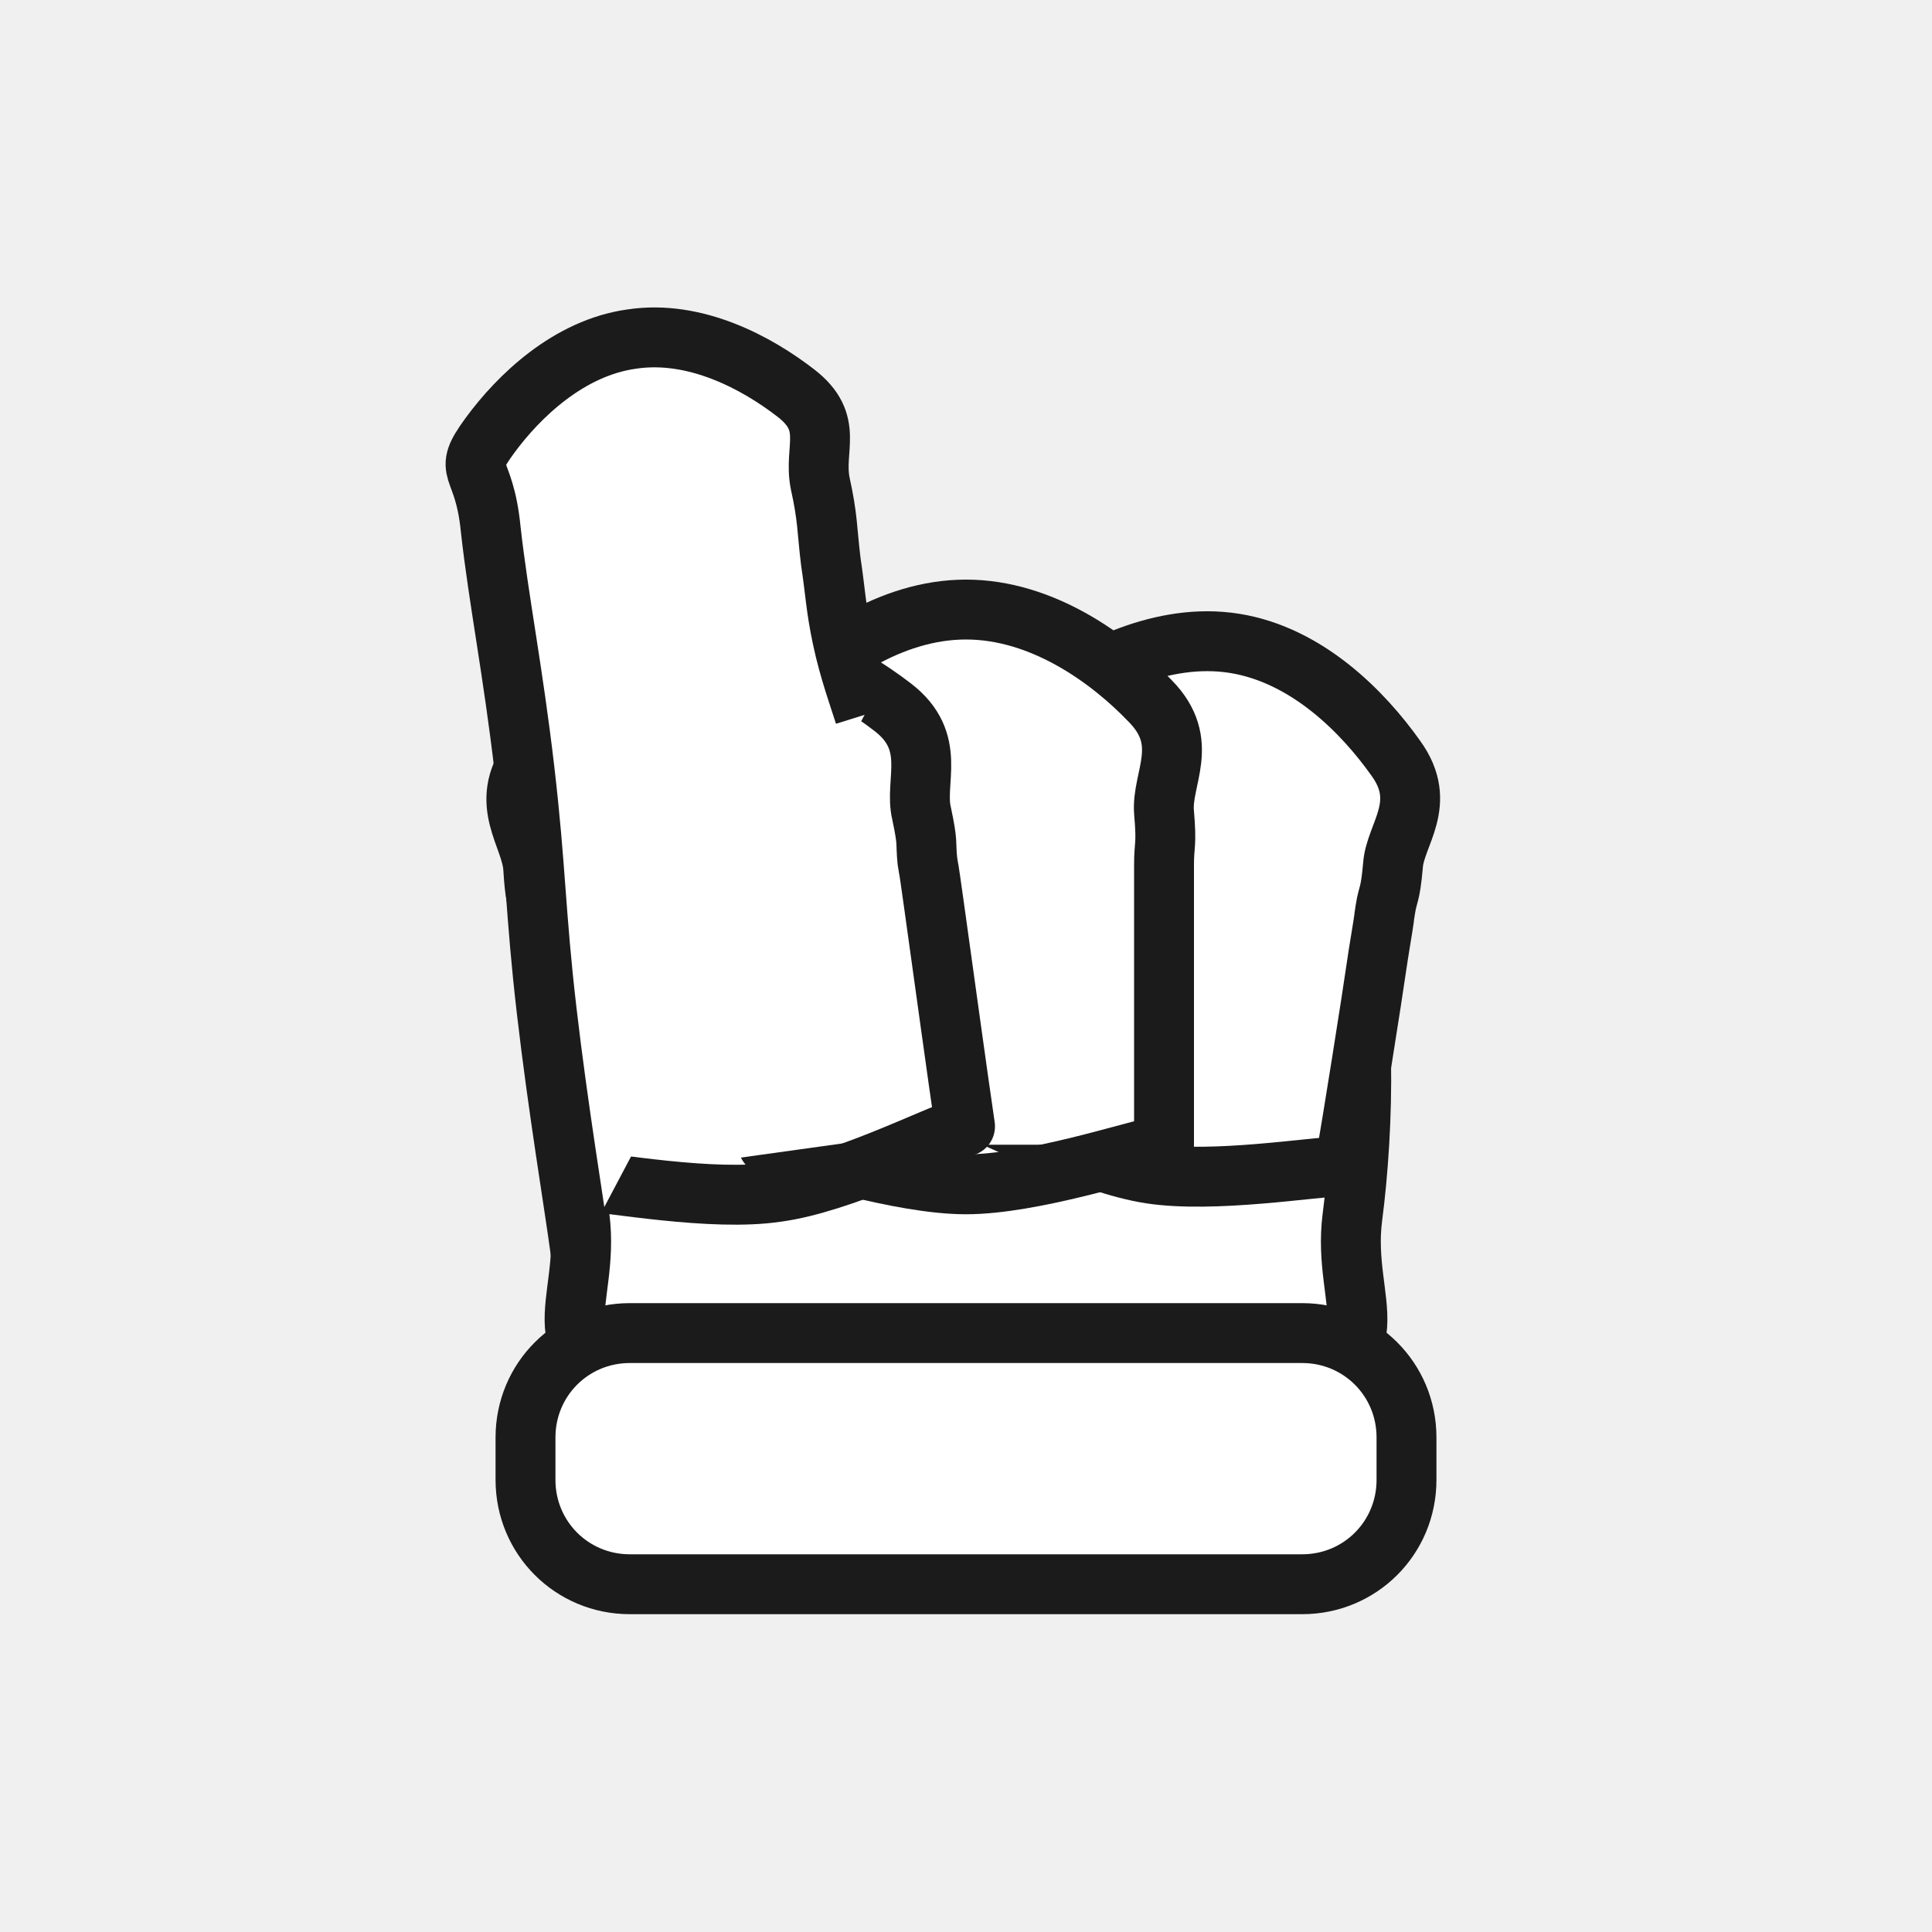
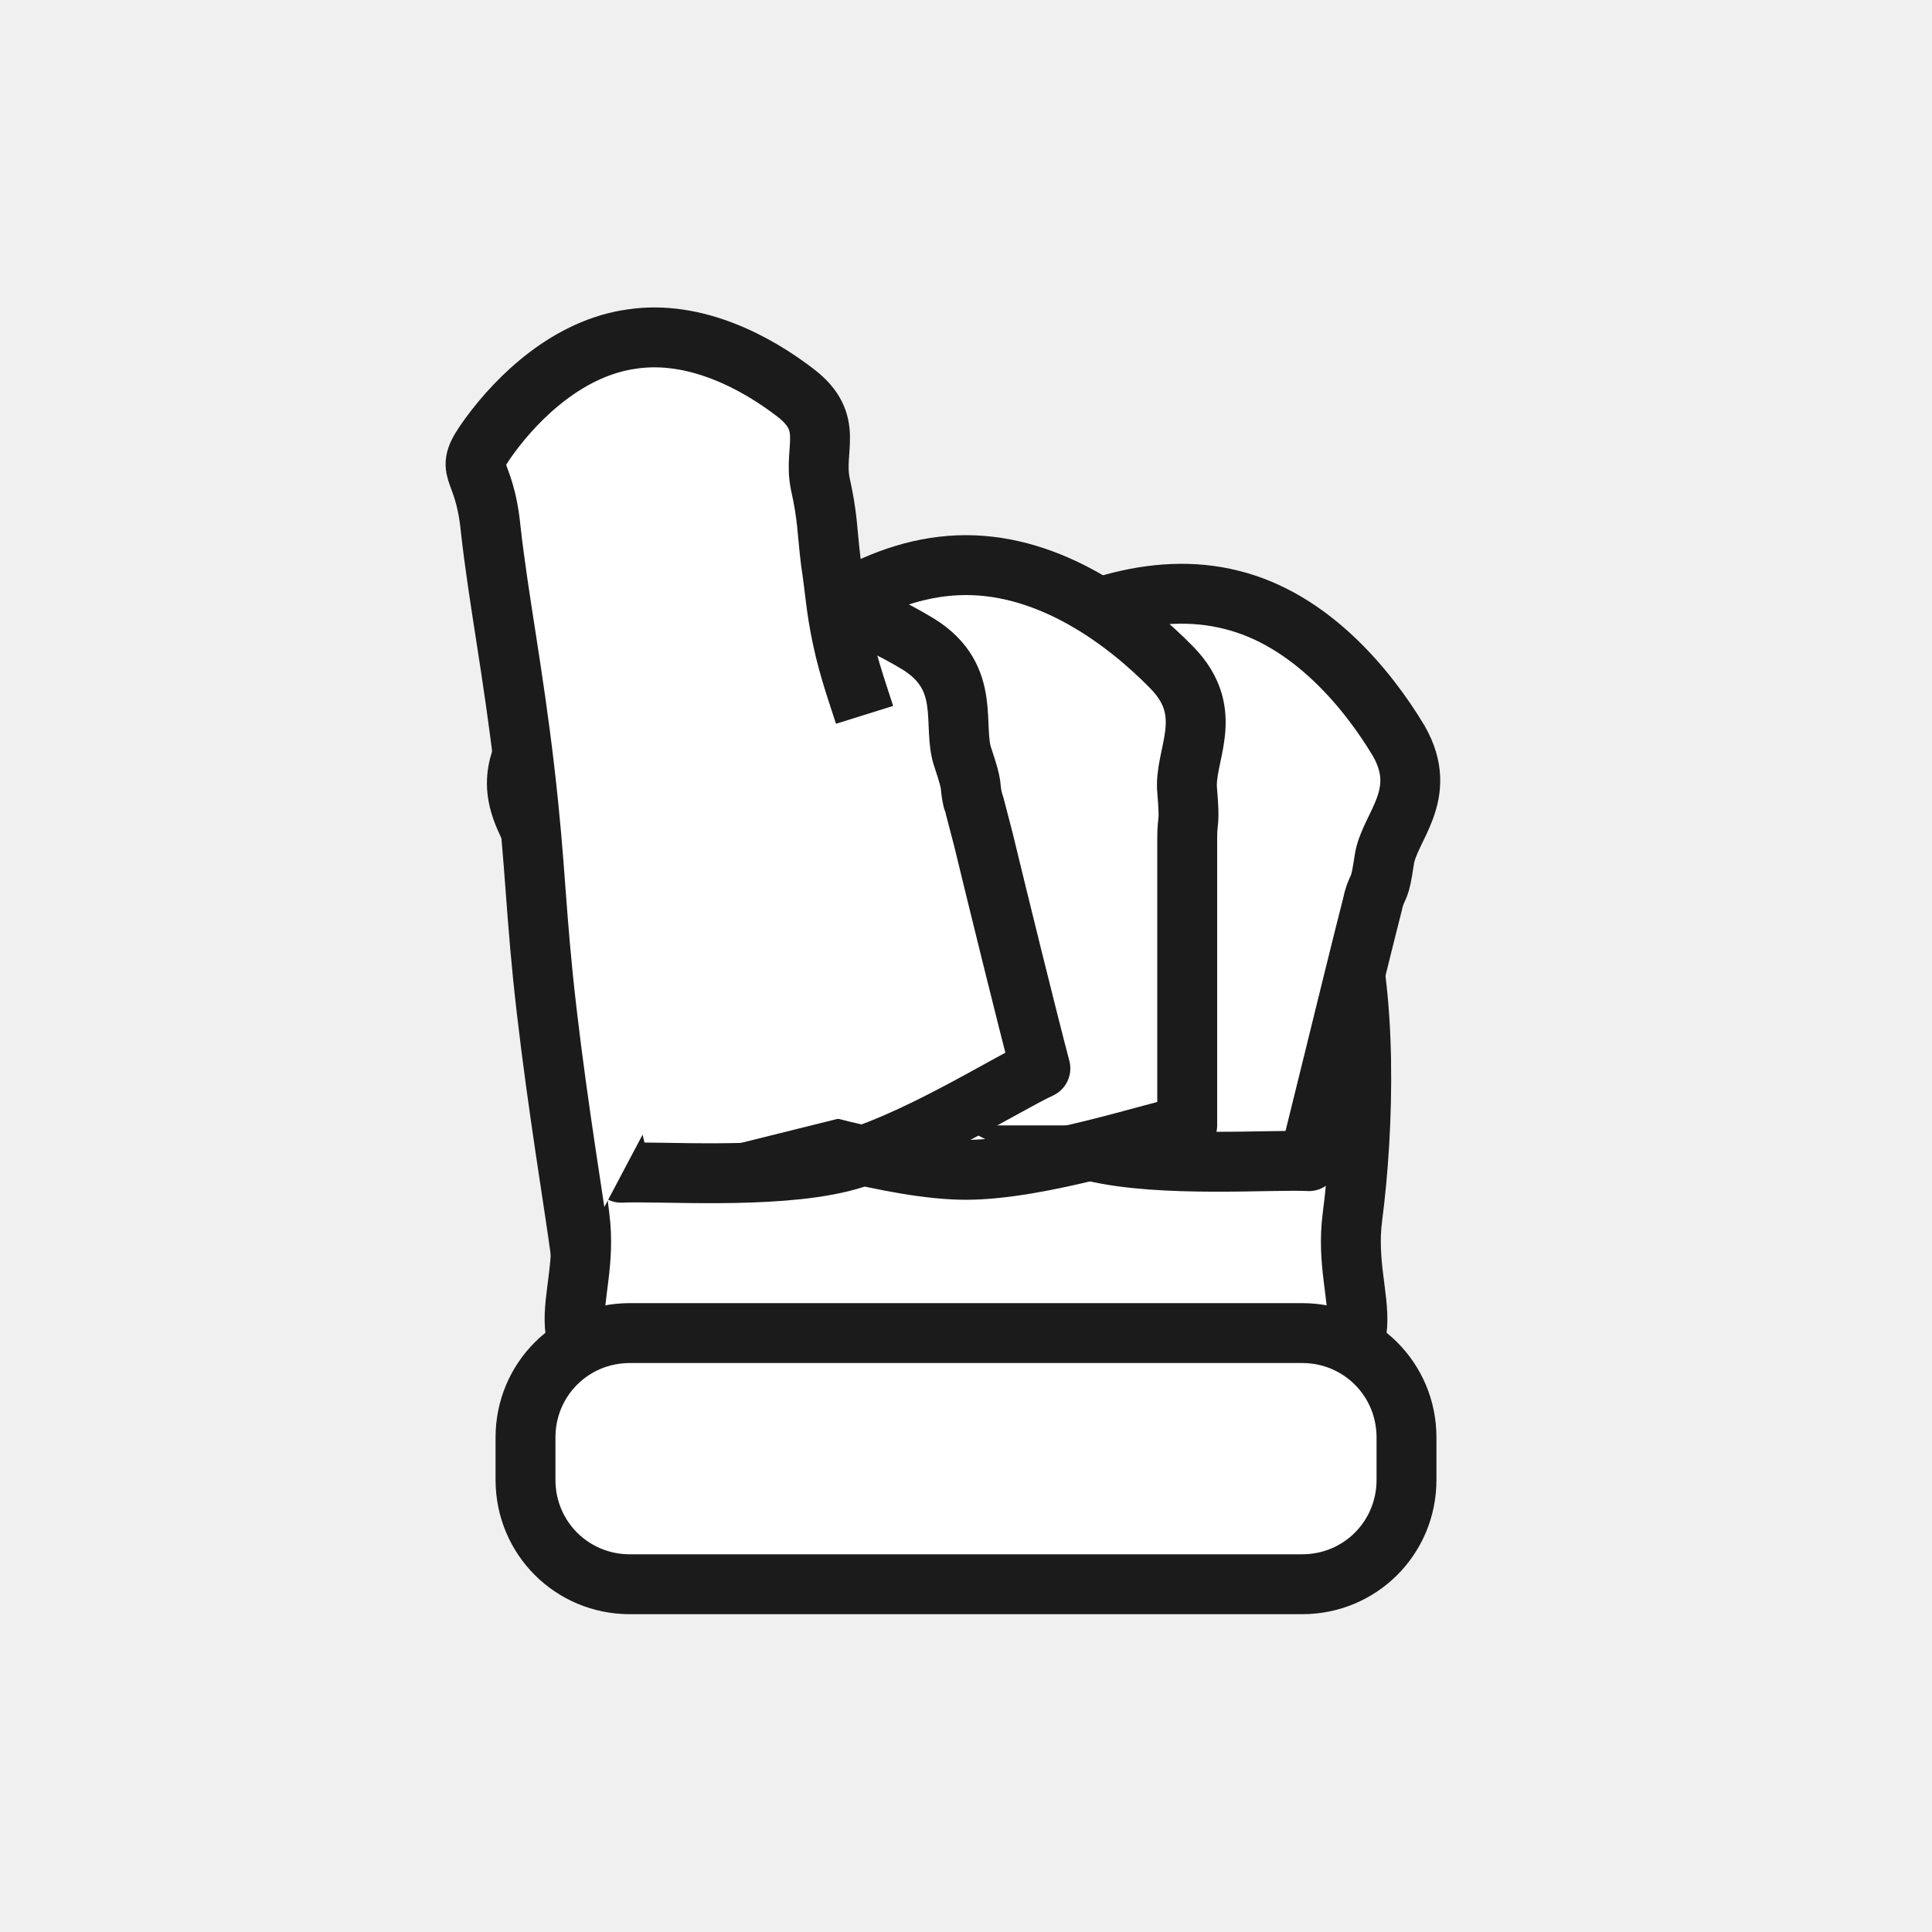
<svg xmlns="http://www.w3.org/2000/svg" viewBox="0 0 200 200" width="200" height="200" data-hand-pivot="100 100">
  <g id="handLeftDraw-frontFist-anim" data-name="Front fist · Thumb up">
    <path id="handLeftDraw-frontFistPalm" data-name="Palm" d="M 68 144 C 54.8 140.7 61.2 135.2 60 126 C 58.8 116.8 58.4 102.6 61.2 94 C 64 85.4 68.1 82.9 75.2 79 C 82.3 75.2 90.9 73 100 73 C 109.1 73 117.7 75.2 124.8 79 C 131.9 82.9 136 85.4 138.8 94 C 141.6 102.6 141.2 116.8 140 126 C 138.8 135.2 145.2 140.7 132 144 C 118.8 147.3 81.2 147.3 68 144 Z M 61.2 94 C 61.2 94 61.2 94 61.2 94 C 61.2 94 61.2 94 61.2 94" fill="#ffffff" stroke="#1b1b1b" stroke-width="6.2" stroke-linejoin="round" stroke-linecap="round" />
-     <path id="handLeftDraw-frontFistRing" data-name="Ring" d="M 100.2 114.5 C 100.9 110 102.8 98 103.7 92.5 C 104.6 87 104.1 89.9 104.4 88 C 104.7 86.2 104.3 86.6 105.1 83.4 C 105.9 80.3 103.5 76.2 108.2 72.7 C 112.9 69.3 120.3 65.4 127.8 66.6 C 135.3 67.8 141.1 73.7 144.5 78.5 C 147.9 83.2 144.4 86.4 144.2 89.6 C 143.9 92.9 143.7 92.3 143.4 94.2 C 143.1 96.1 143.6 93.2 142.7 98.7 C 141.9 104.2 140 116.1 139.2 120.7 M 100.2 114.5 C 103.4 115.7 112.6 120.5 119.1 121.5 C 125.6 122.5 135.9 120.8 139.2 120.7 C 135.9 120.8 125.6 122.5 119.1 121.5 C 112.6 120.5 103.4 115.7 100.2 114.5 Z" fill="#ffffff" stroke="#1b1b1b" stroke-width="6.2" stroke-linejoin="round" stroke-linecap="butt" />
-     <path id="handLeftDraw-frontFistMiddle" data-name="Middle" d="M 79.5 118.5 C 79.5 113.6 79.5 100.8 79.5 94.8 C 79.5 88.8 79.5 91.7 79.5 89.5 C 79.5 87.3 79.2 87.6 79.5 84.1 C 79.8 80.6 76.7 76.9 80.9 72.6 C 85.1 68.2 92.1 63.1 100 63.1 C 107.9 63.1 114.9 68.2 119.1 72.6 C 123.3 76.9 120.2 80.6 120.5 84.1 C 120.8 87.6 120.5 87.3 120.5 89.5 C 120.5 91.7 120.5 88.8 120.5 94.8 C 120.5 100.8 120.5 113.6 120.5 118.5 M 79.5 118.5 C 82.9 119.2 93.2 122.6 100 122.6 C 106.8 122.6 117.1 119.2 120.5 118.5 C 117.1 119.2 106.8 122.6 100 122.6 C 93.2 122.6 82.9 119.2 79.5 118.5 Z" fill="#ffffff" stroke="#1b1b1b" stroke-width="6.2" stroke-linejoin="round" stroke-linecap="butt" />
-     <path id="handLeftDraw-frontFistIndex" data-name="Index" d="M 59.7 122.2 C 59.1 117.5 57.3 105.1 56.5 99.4 C 55.7 93.7 56.1 96.7 55.9 94.7 C 55.6 92.7 55.4 93.2 55.2 89.9 C 55 86.5 51.5 83.2 55 78.4 C 58.6 73.6 64.7 67.6 72.4 66.5 C 80.1 65.5 87.6 69.5 92.4 73.2 C 97.1 76.8 94.6 80.9 95.4 84.2 C 96.1 87.5 95.8 87.1 96 89.1 C 96.3 91.1 95.9 88.1 96.7 93.8 C 97.5 99.5 99.2 111.9 99.9 116.6 M 59.7 122.2 C 63.2 122.4 73.7 124.4 80.4 123.4 C 87.1 122.5 96.6 117.7 99.9 116.6 C 96.6 117.7 87.1 122.5 80.4 123.4 C 73.7 124.4 63.2 122.4 59.7 122.2 Z" fill="#ffffff" stroke="#1b1b1b" stroke-width="6.2" stroke-linejoin="round" stroke-linecap="butt" />
+     <path id="handLeftDraw-frontFistRing" data-name="Ring" d="M 93.1 109.6 C 94.3 104.9 97.5 92.2 98.9 86.6 C 100.3 81 99.4 84.2 99.9 82.5 C 100.3 80.9 99.8 81.6 100.9 78.4 C 102 75.2 99.8 70.3 105.3 66.9 C 110.8 63.5 119.3 60 127.5 62.1 C 135.6 64.1 141.5 71.2 144.8 76.7 C 148 82.3 143.8 85.6 143.3 89 C 142.8 92.4 142.7 91.4 142.2 93.1 C 141.8 94.8 142.6 91.5 141.2 97.1 C 139.8 102.7 136.7 115.4 135.5 120.2 M 93.1 109.6 C 96.5 111.2 106.2 117.4 113.2 119.2 C 120.3 120.9 131.8 120 135.5 120.2 C 131.8 120 120.3 120.9 113.2 119.2 C 106.2 117.4 96.5 111.2 93.1 109.6 Z" fill="#ffffff" stroke="#1b1b1b" stroke-width="6.2" stroke-linejoin="round" stroke-linecap="butt" />
+     <path id="handLeftDraw-frontFistMiddle" data-name="Middle" d="M 77.1 116.5 C 77.1 111.3 77.1 97.5 77.1 91.3 C 77.1 85.1 77.1 88.6 77.1 86.7 C 77.1 84.7 76.8 85.5 77.1 81.9 C 77.5 78.2 74 73.9 78.7 69.1 C 83.5 64.2 91.2 58.5 100 58.5 C 108.8 58.5 116.5 64.2 121.3 69.1 C 126 73.9 122.5 78.2 122.9 81.9 C 123.2 85.5 122.9 84.7 122.9 86.7 C 122.9 88.6 122.9 85.1 122.9 91.3 C 122.9 97.5 122.9 111.3 122.9 116.5 M 77.1 116.5 C 80.9 117.3 92.4 121.1 100 121.1 C 107.6 121.1 119.1 117.3 122.9 116.5 C 119.1 117.3 107.6 121.1 100 121.1 C 92.4 121.1 80.9 117.3 77.1 116.5 Z" fill="#ffffff" stroke="#1b1b1b" stroke-width="6.2" stroke-linejoin="round" stroke-linecap="butt" />
+     <path id="handLeftDraw-frontFistIndex" data-name="Index" d="M 64.3 121.4 C 63.1 116.5 59.8 103.5 58.4 97.7 C 56.9 92 57.8 95.3 57.3 93.6 C 56.9 91.9 56.8 92.8 56.3 89.3 C 55.7 85.9 51.4 82.5 54.8 76.8 C 58.1 71.1 64.1 63.9 72.5 61.8 C 80.8 59.7 89.5 63.3 95.1 66.7 C 100.7 70.2 98.5 75.2 99.7 78.5 C 100.8 81.8 100.3 81 100.7 82.8 C 101.2 84.5 100.3 81.2 101.8 86.9 C 103.2 92.7 106.4 105.7 107.7 110.6 M 64.3 121.4 C 68.1 121.2 79.8 122.1 87.1 120.3 C 94.3 118.5 104.2 112.2 107.7 110.6 C 104.2 112.2 94.3 118.5 87.1 120.3 C 79.8 122.1 68.1 121.2 64.3 121.4 Z" fill="#ffffff" stroke="#1b1b1b" stroke-width="6.2" stroke-linejoin="round" stroke-linecap="butt" />
    <path id="handLeftDraw-frontFistThumb" data-name="Thumb" d="M 60.1 129.6 C 59.4 124.4 57.8 115 56.6 104.7 C 55.4 94.4 55.5 90 54.3 79.7 C 53.1 69.4 51.6 62 50.8 54.8 C 50.1 47.7 47.7 49.2 50.7 45.1 C 53.7 41 58.9 36 65.4 35.1 C 72 34.1 78.4 37.6 82.4 40.7 C 86.4 43.8 84.2 46.4 84.9 50 C 85.7 53.6 85.6 54.8 86 58.1 C 86.5 61.4 86.5 62.8 87.2 66.1 C 87.9 69.4 89 72.4 89.5 74 M 54.5 81 C 54.5 81 54.5 81 54.5 81 C 54.5 81 54.5 81 54.5 81 C 54.5 81 54.5 81 54.5 81 C 54.5 81 54.5 81 54.5 81 Z" fill="#ffffff" stroke="#1b1b1b" stroke-width="6.2" stroke-linejoin="round" stroke-linecap="butt" />
    <path id="handLeftDraw-frontFistCuff" data-name="Cuff" d="M 65.2 138 L 134.8 138 C 140.8 138 145.6 142.8 145.6 148.8 L 145.6 153.2 C 145.6 159.2 140.8 164 134.8 164 L 65.2 164 C 59.2 164 54.4 159.2 54.4 153.2 L 54.4 148.8 C 54.4 142.8 59.2 138 65.2 138 Z" fill="#ffffff" stroke="#1b1b1b" stroke-width="6.2" stroke-linejoin="round" stroke-linecap="round" />
  </g>
</svg>
